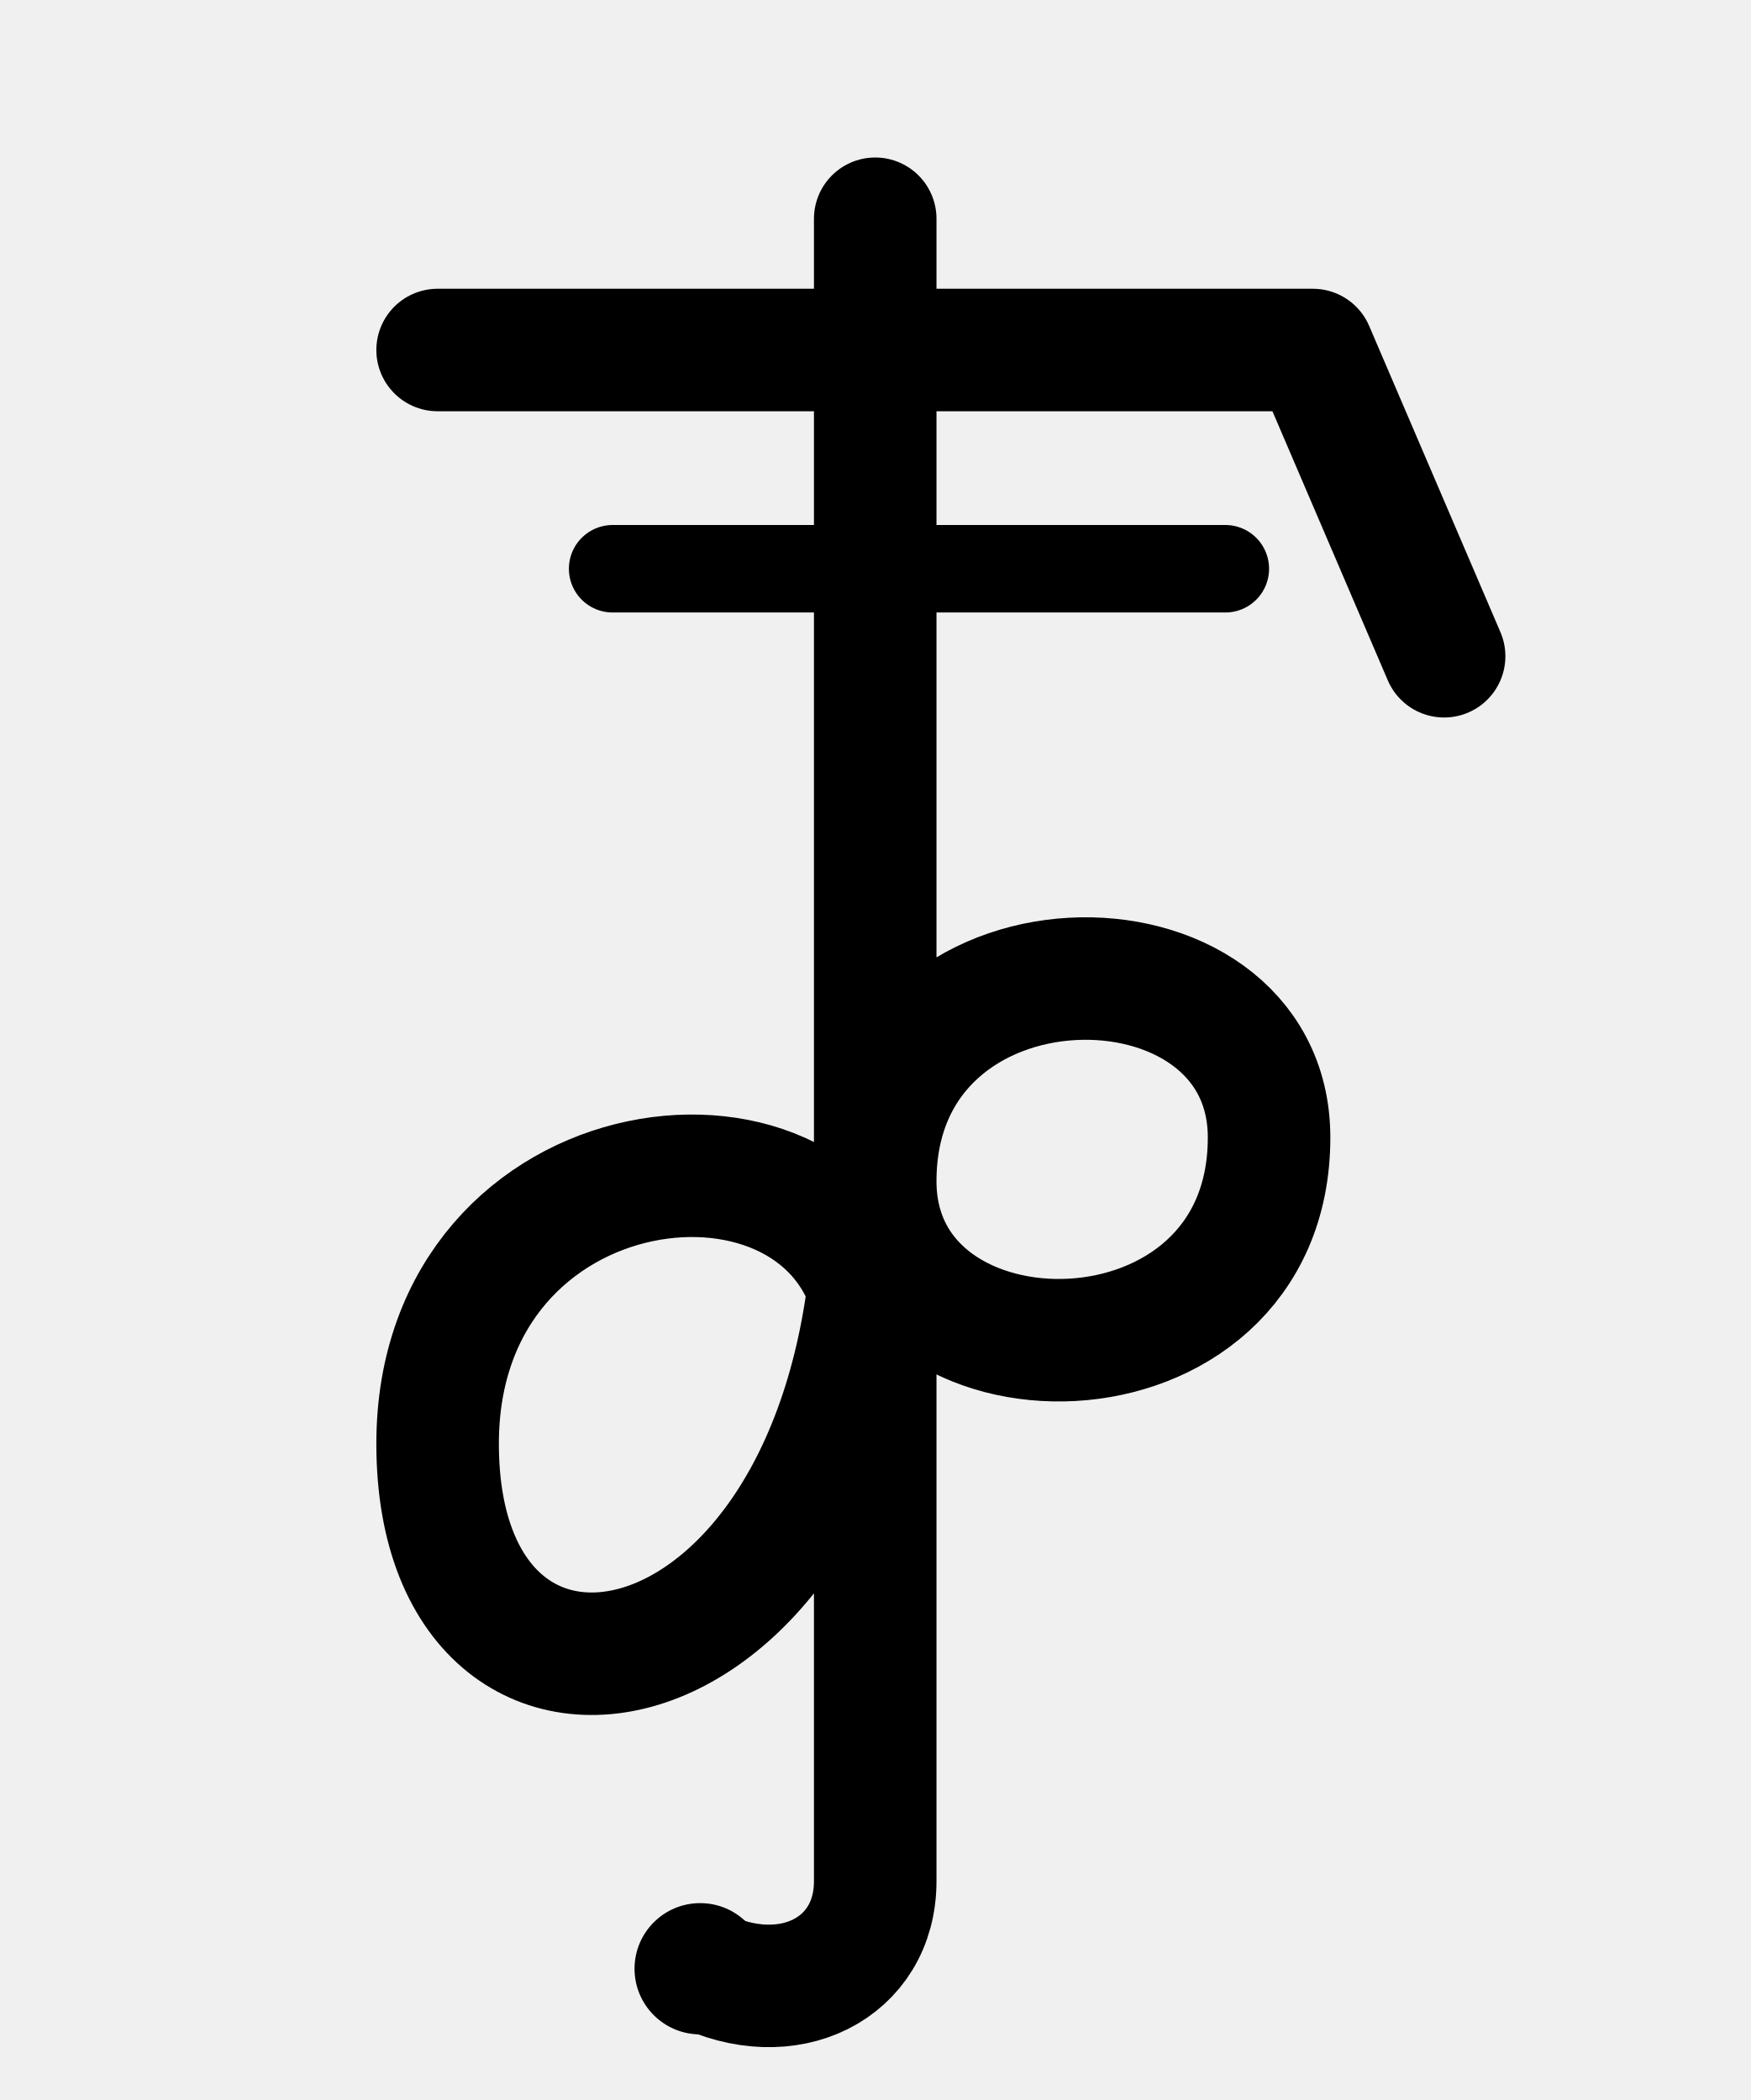
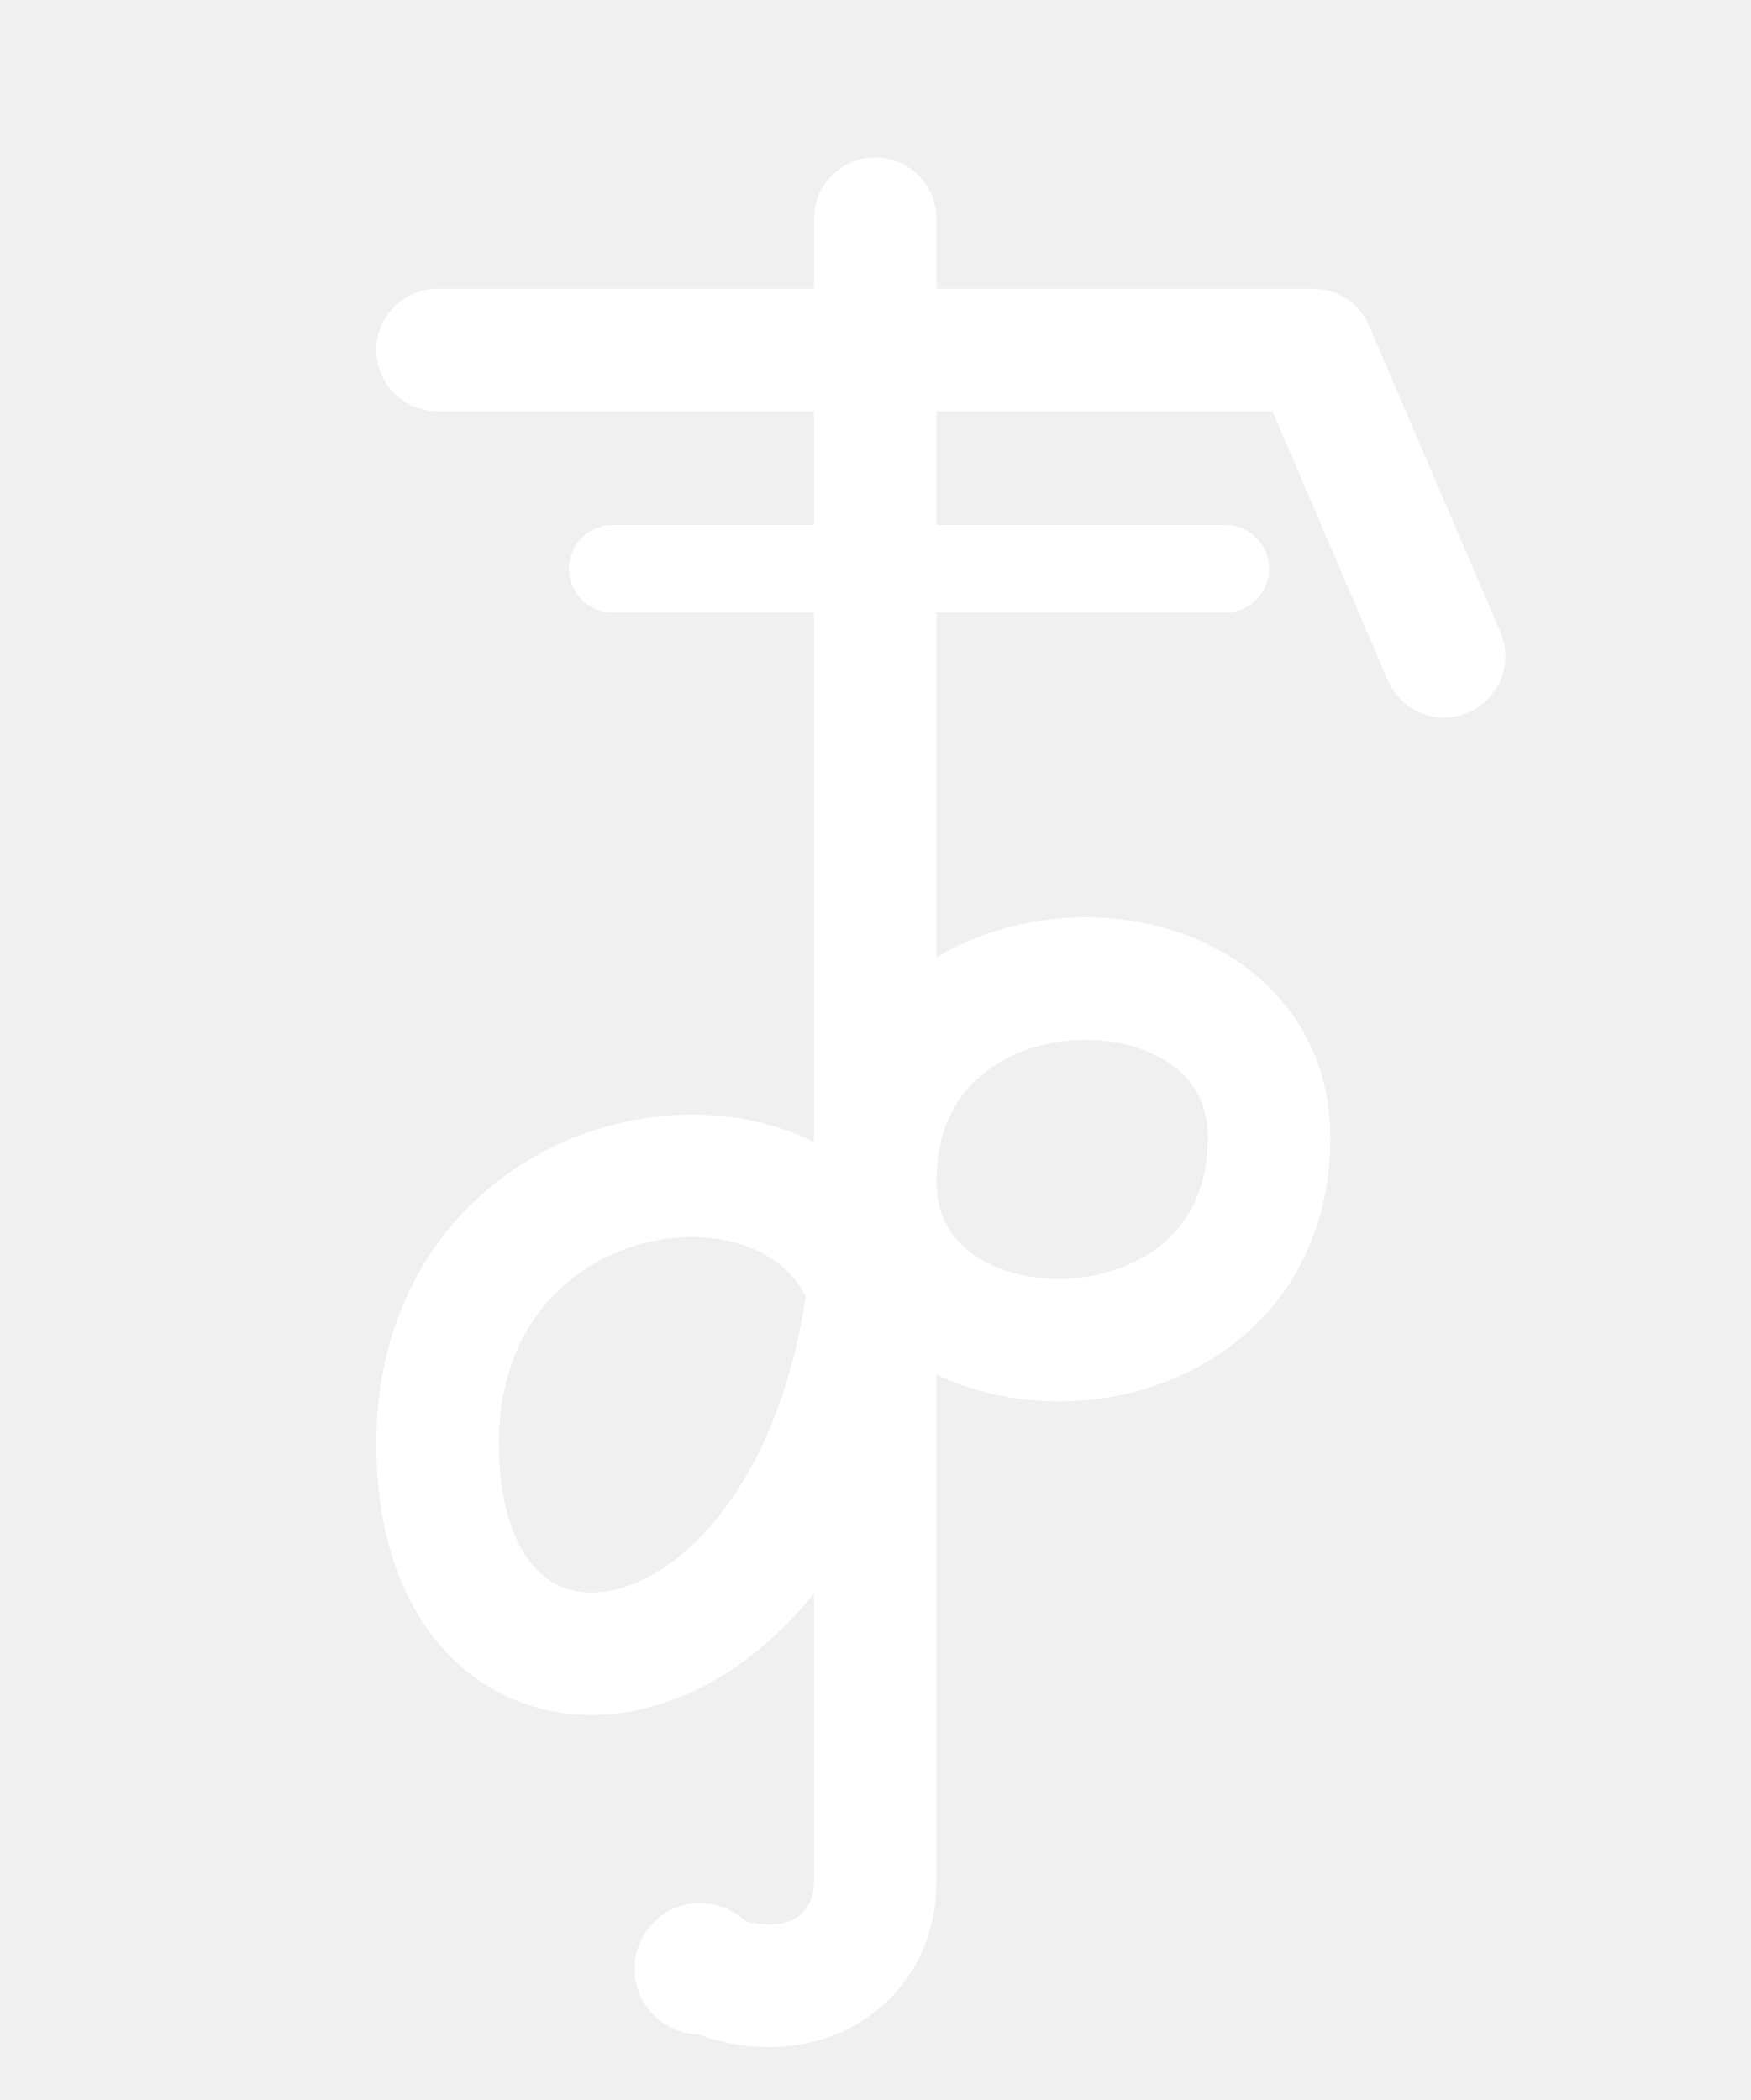
- <svg xmlns="http://www.w3.org/2000/svg" viewBox="0 0 200 240" fill="none" stroke="currentColor" stroke-linecap="round" stroke-linejoin="round" class="muzik67-symbol">
+ <svg xmlns="http://www.w3.org/2000/svg" viewBox="0 0 200 240" fill="none" stroke="#ffffff" stroke-linecap="round" stroke-linejoin="round" class="muzik67-symbol">
  <path d="M 50 40 L 150 40 L 165 75" stroke-width="14" />
  <path d="M 70 65 L 140 65" stroke-width="10" />
  <path d="M 100 25 L 100 135 C 100 160 145 160 145 130 C 145 105 100 105 100 135 C 100 195 50 205 50 165 C 50 130 95 125 100 150 L 100 215 C 100 225 90 230 80 225" stroke-width="14" />
-   <circle cx="80" cy="225" r="7" fill="currentColor" />
+   <circle cx="80" cy="225" r="7" fill="#ffffff" />
</svg>
